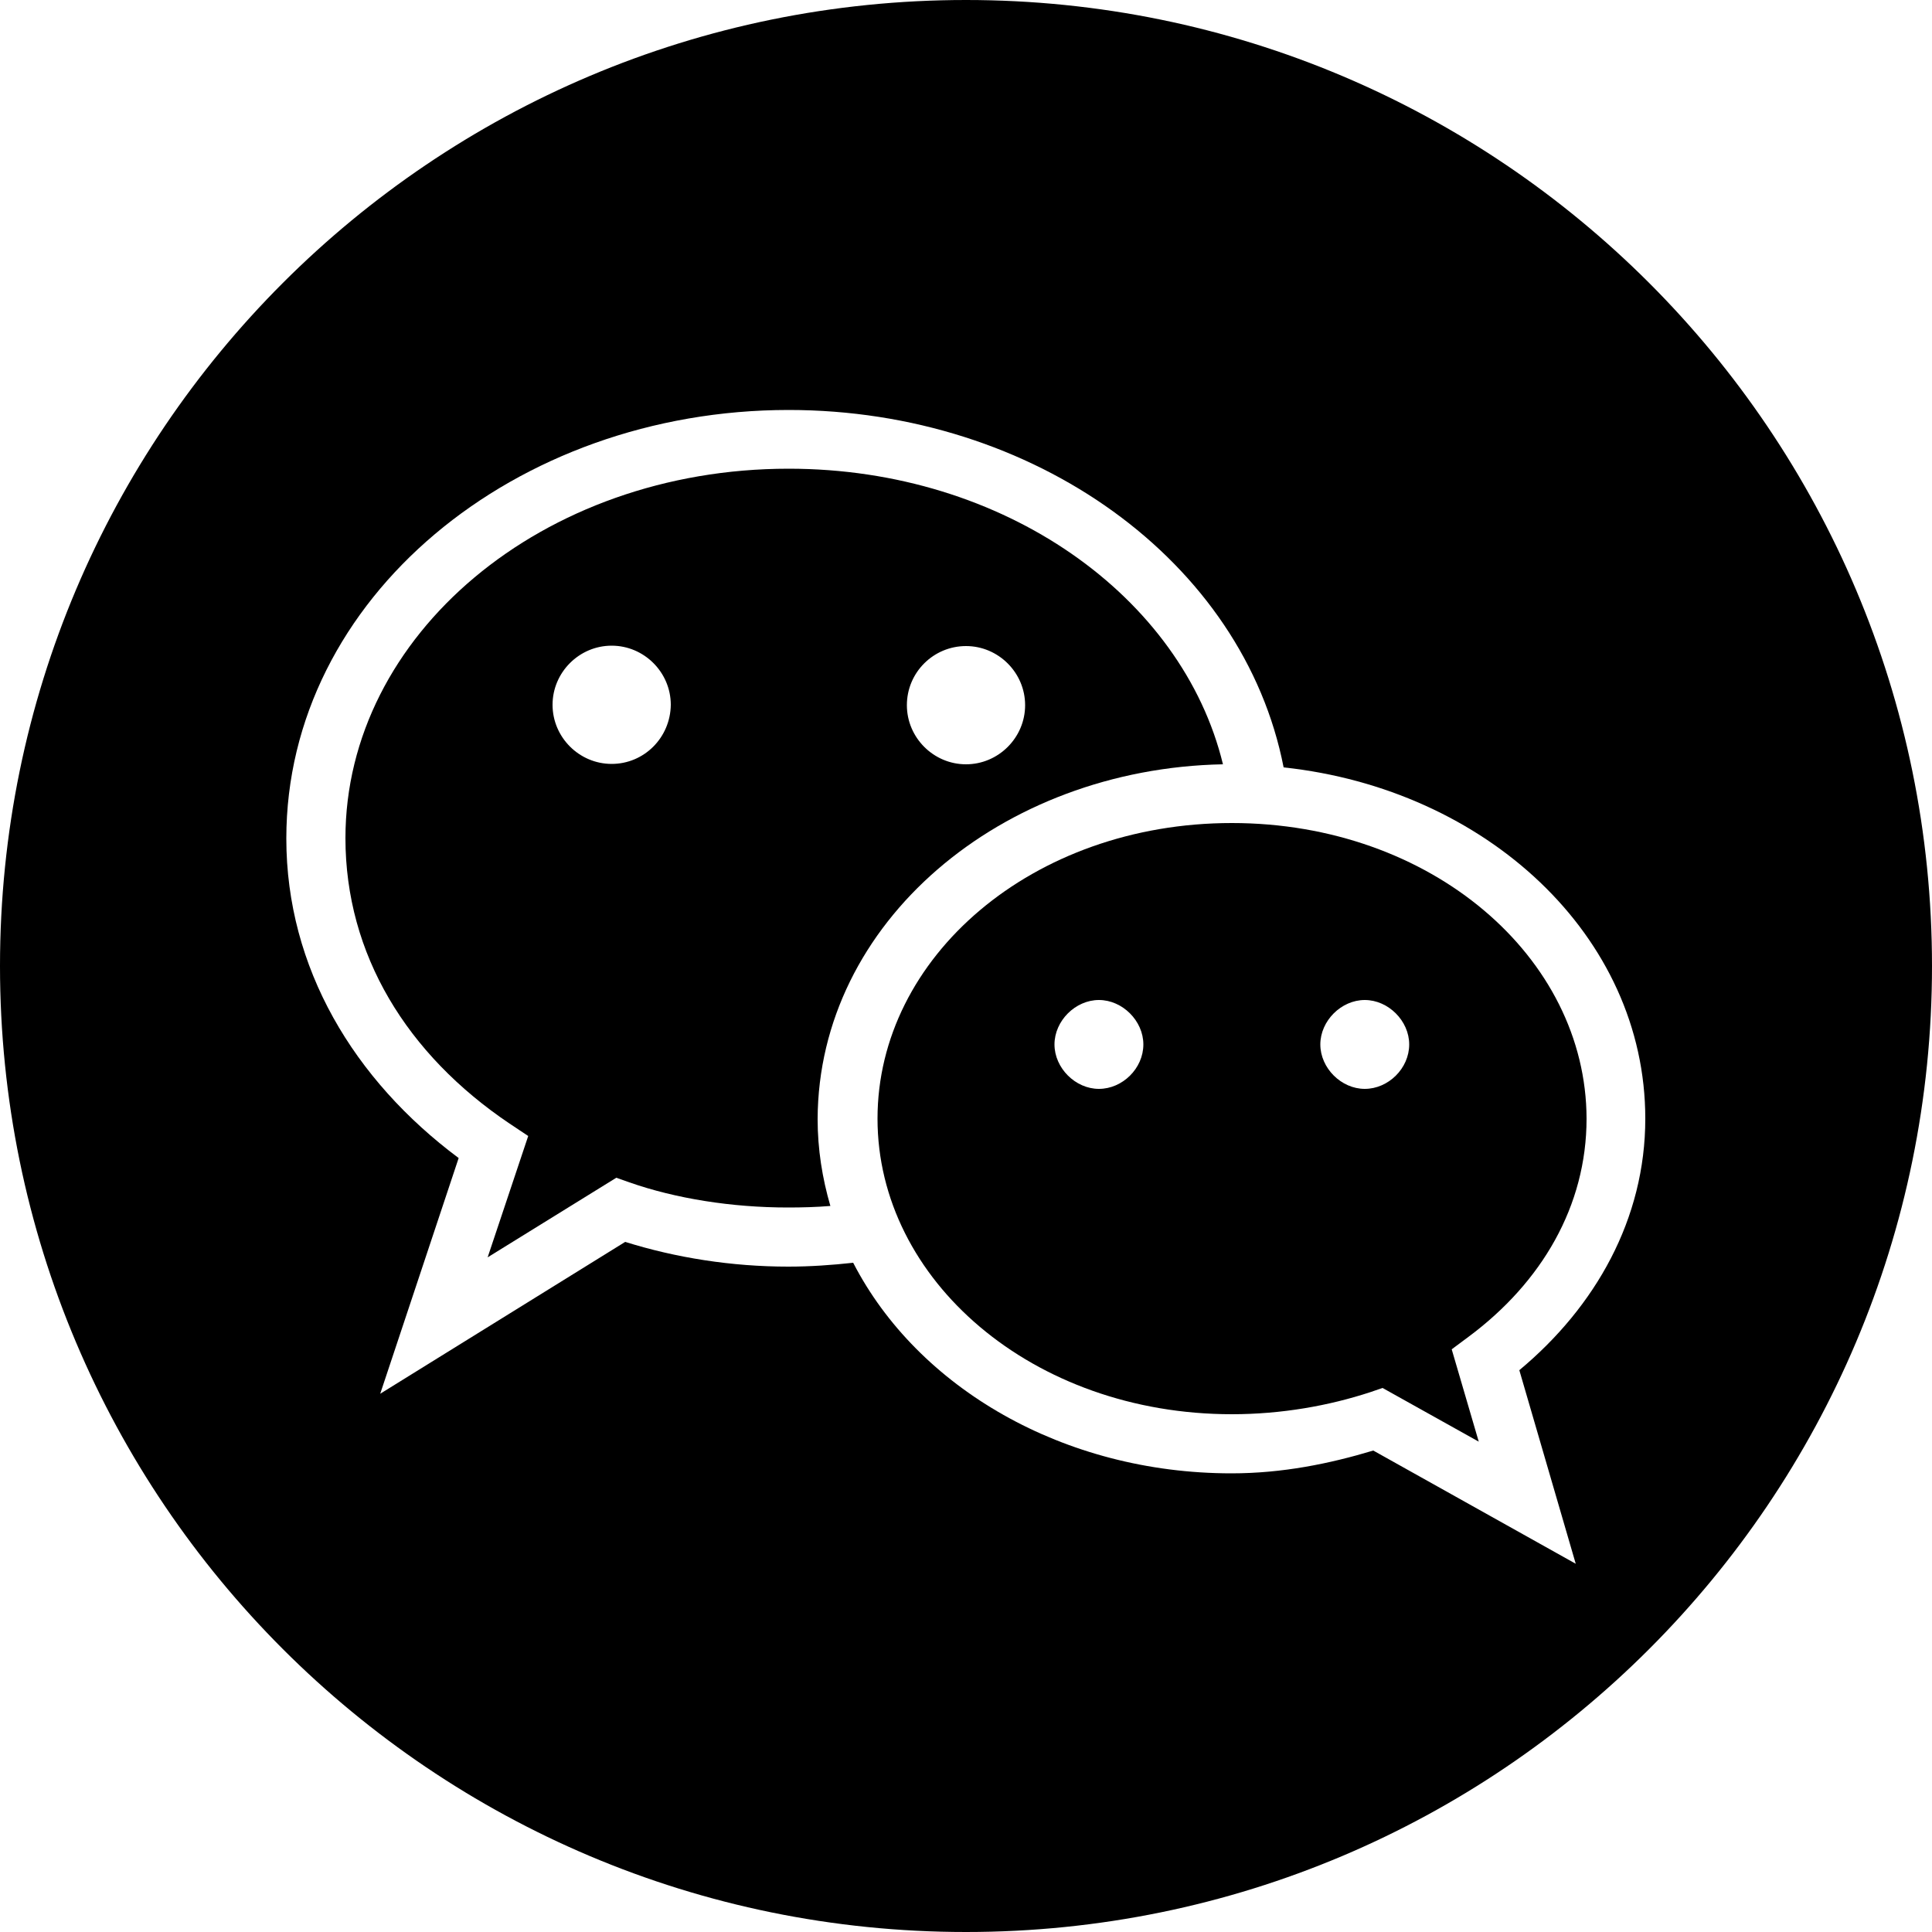
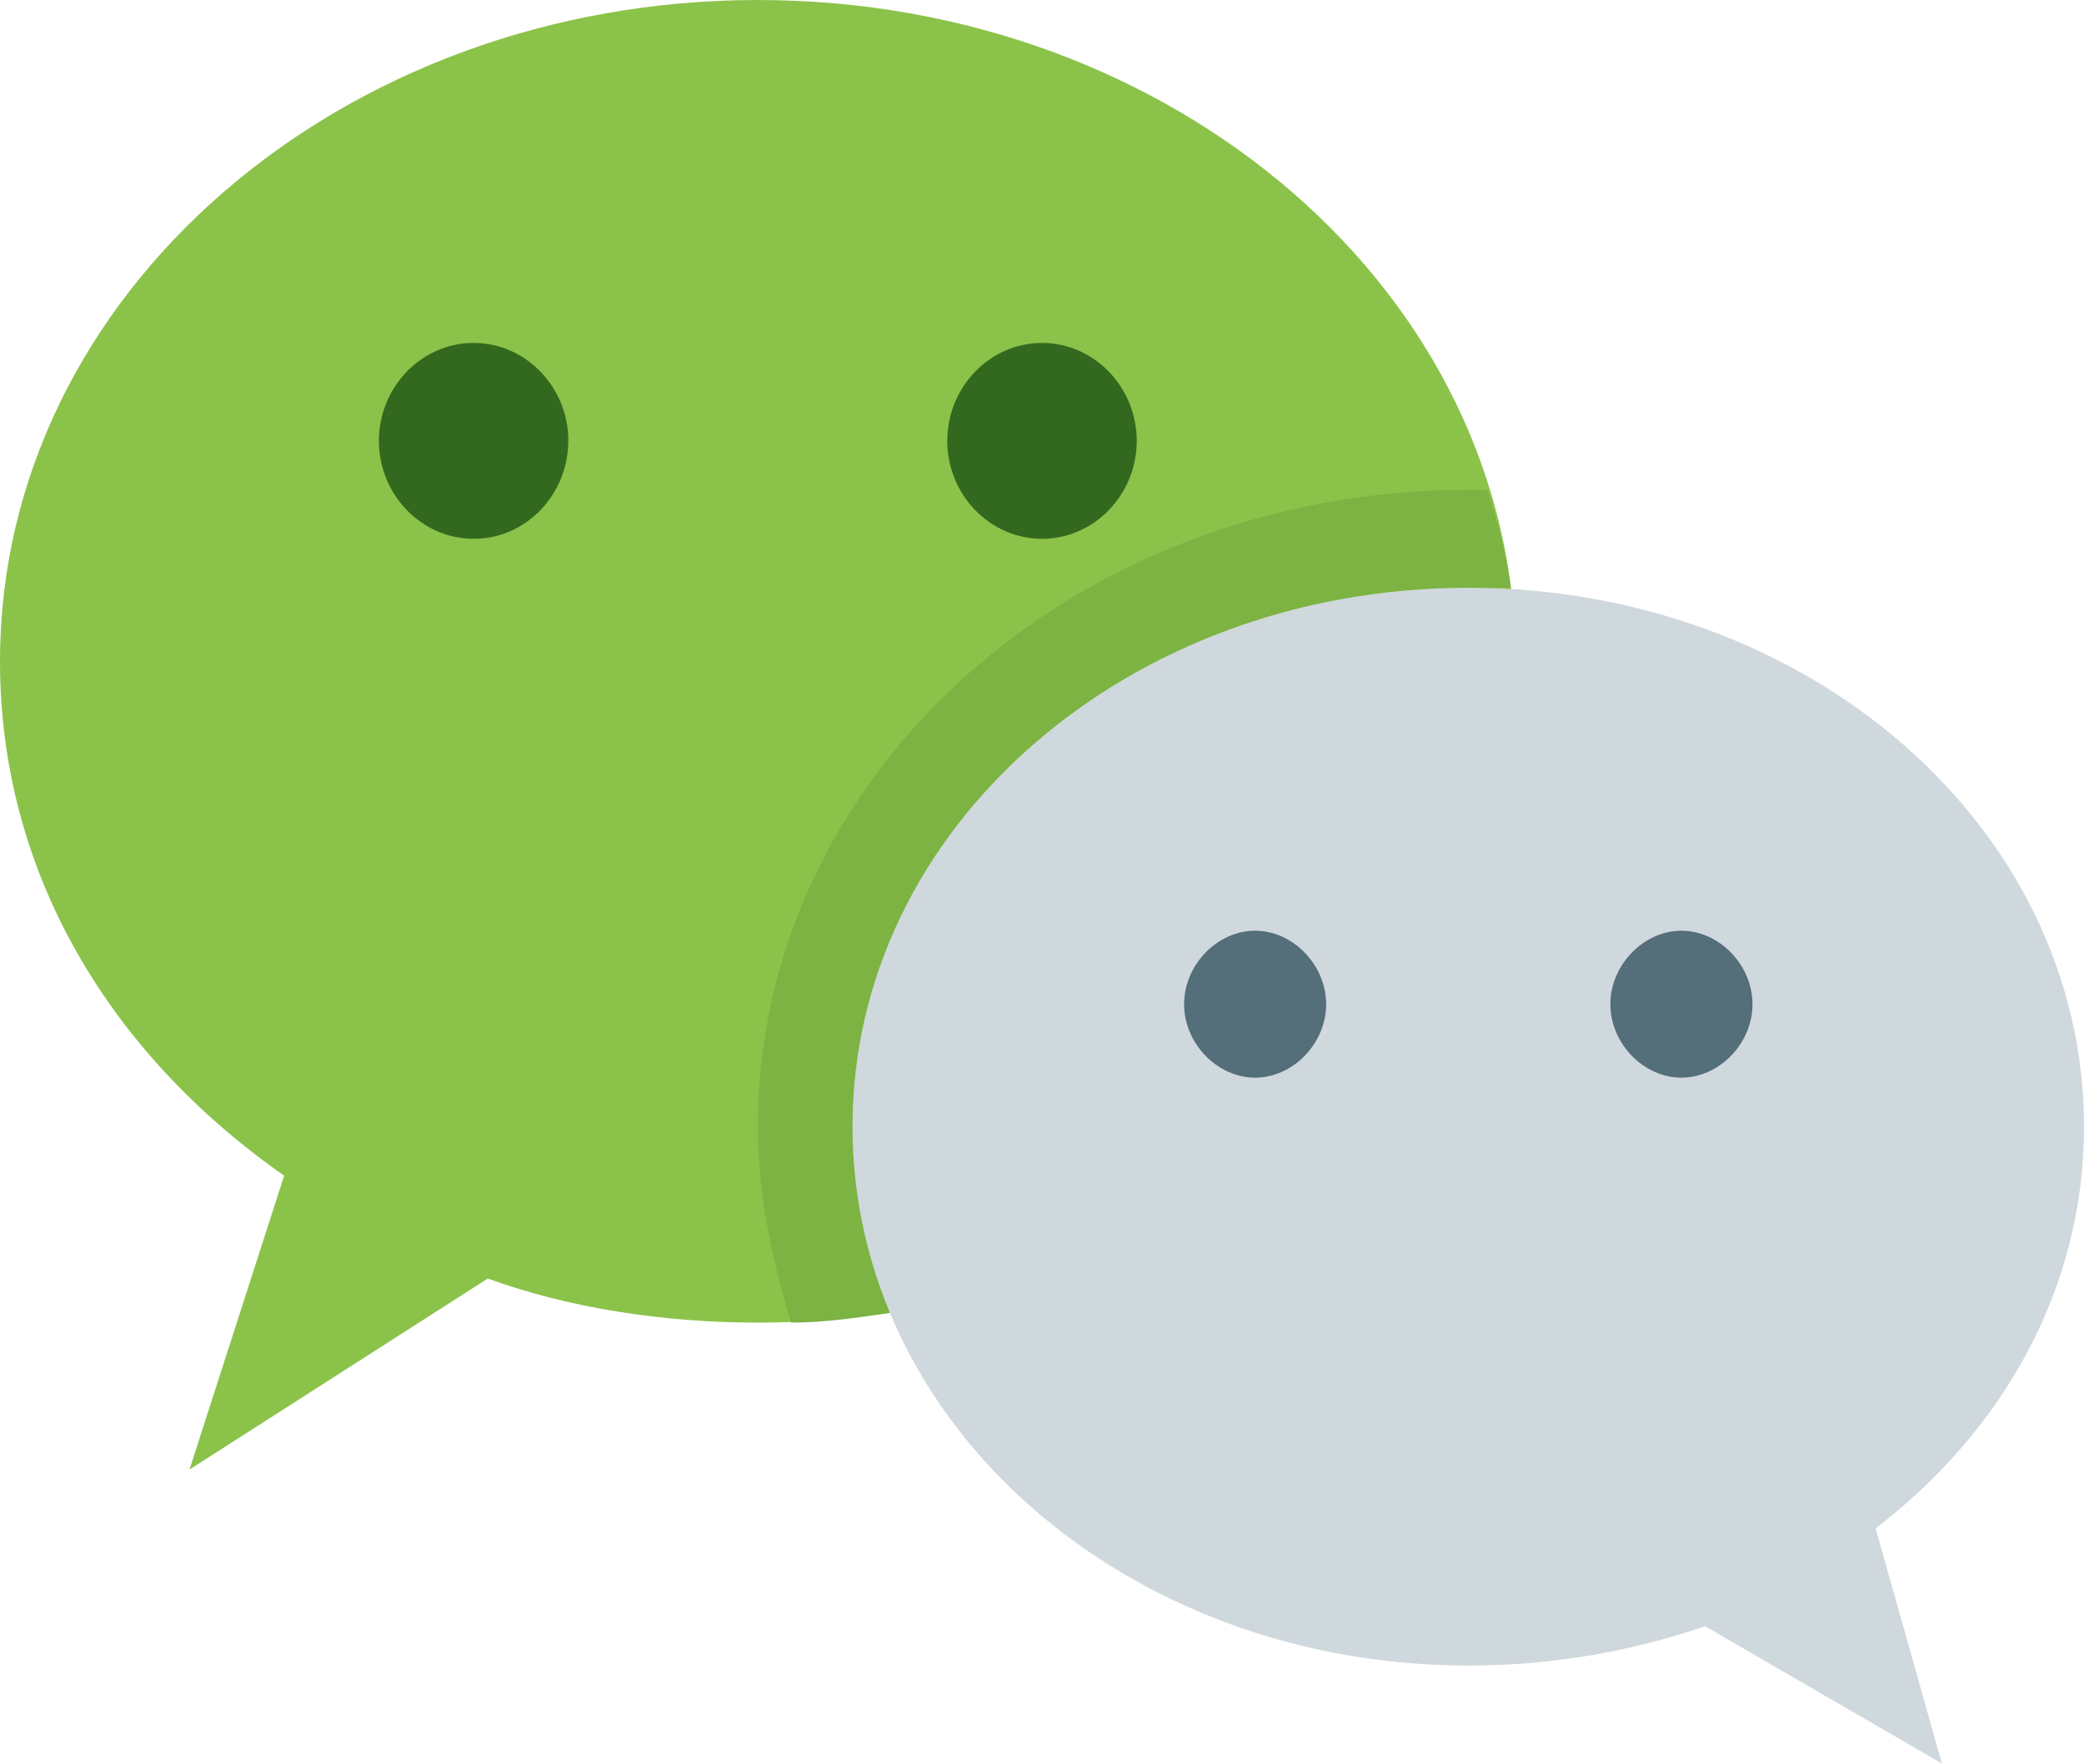
- <svg xmlns="http://www.w3.org/2000/svg" version="1.1" id="Layer_1" x="0px" y="0px" viewBox="0 0 500 500" style="enable-background:new 0 0 500 500;" xml:space="preserve">
-   <style type="text/css">
- 	.st0{fill:none;}
- </style>
-   <g transform="">
-     <g>
-       <g>
-         <g>
-           <g>
-             <path class="st0" d="M0,500V0h500v500H0z" />
-           </g>
-         </g>
-       </g>
-     </g>
-   </g>
-   <g>
-     <path d="M316.5,197.8c-10.5-43.3-56.5-76.5-112.4-76.5v0c-63.8,0-114.7,43.1-114.7,95.6c0,30.1,15.9,56,42.5,73.9l4.8,3.2   l-10.5,31.4l33.3-20.6l3.4,1.2c12,4.2,26.5,6.5,41,6.5c3.7,0,7.4-0.1,11-0.4c-2.1-7.2-3.3-14.7-3.3-22.5   C211.8,238.7,259.1,198.9,316.5,197.8z M158.3,197.7c-8.4,0-15.3-6.9-15.3-15.3c0-8.4,6.9-15.3,15.3-15.3c8.4,0,15.3,6.9,15.3,15.3   C173.5,190.9,166.7,197.7,158.3,197.7z M250,167.2c8.4,0,15.3,6.9,15.3,15.3c0,8.4-6.9,15.3-15.3,15.3c-8.4,0-15.3-6.9-15.3-15.3   C234.7,174,241.6,167.2,250,167.2z" />
-     <path d="M318.8,213L318.8,213c-51.6,0-91.7,34.7-91.7,76.5s40.2,76.5,91.7,76.5c12.9,0,25.1-2.2,35.8-5.7l3.2-1.1l24.9,13.9   l-7-23.9l4.3-3.2c19-14.1,30.6-33.9,30.6-56.5C410.5,247.7,370.4,213,318.8,213z M284.4,281.8c-6.1,0-11.5-5.4-11.5-11.5   c0-6.1,5.4-11.5,11.5-11.5c6.1,0,11.5,5.4,11.5,11.5C295.9,276.5,290.5,281.8,284.4,281.8z M353.2,281.8c-6.1,0-11.5-5.4-11.5-11.5   c0-6.1,5.4-11.5,11.5-11.5c6.1,0,11.5,5.4,11.5,11.5C364.7,276.5,359.3,281.8,353.2,281.8z" />
-     <path d="M250,0C111.9,0,0,111.9,0,250s111.9,250,250,250s250-111.9,250-250S388.1,0,250,0z M407.8,404.7l-52.4-29.3   c-11.3,3.4-23.5,5.9-36.7,5.9c-43.4,0-81.2-22.1-97.9-54.5c-5.5,0.6-11.1,1-16.8,1c-14.7,0-29.1-2.3-42.2-6.4l-63.4,39.3l20.3-61   c-27.1-20.2-44.6-49.2-44.6-82.7c0-62.2,59.2-110.9,130-110.9v0c63.6,0,117.7,39.2,128.1,92.5c52.3,5.6,93.6,43.5,93.6,90.9   c0,26-12.9,48.7-32.6,65.1L407.8,404.7z" />
+ <svg xmlns="http://www.w3.org/2000/svg" width="26" height="22" viewBox="0 0 26 22">
+   <g fill-rule="nonzero" fill="none">
+     <path d="M9.455 0C4.255 0 0 3.667 0 8.25c0 2.628 1.36 4.889 3.545 6.417l-1.181 3.666 3.722-2.383c1.005.367 2.187.55 3.369.55 5.2 0 9.454-3.667 9.454-8.25S14.655 0 9.455 0z" fill="#8BC34A" />
+     <path d="M10.636 14.056c0-3.728 3.428-6.723 7.682-6.723h.532a7.349 7.349 0 0 0-.295-1.222h-.237c-4.904 0-8.863 3.545-8.863 7.945 0 .855.177 1.65.413 2.444.414 0 .827-.061 1.241-.122a6.261 6.261 0 0 1-.473-2.322z" fill="#7CB342" />
+     <path d="M26 14.056c0-3.728-3.427-6.723-7.682-6.723-4.254 0-7.682 2.995-7.682 6.723 0 3.727 3.428 6.722 7.682 6.722a9.101 9.101 0 0 0 2.955-.49L24.227 22l-.827-2.933c1.595-1.223 2.6-2.995 2.6-5.011z" fill="#CFD8DC" />
+     <path d="M7.09 5.5c0 .672-.53 1.222-1.18 1.222-.65 0-1.183-.55-1.183-1.222 0-.672.532-1.222 1.182-1.222.65 0 1.182.55 1.182 1.222zM13 4.278c-.65 0-1.182.55-1.182 1.222 0 .672.532 1.222 1.182 1.222.65 0 1.182-.55 1.182-1.222 0-.672-.532-1.222-1.182-1.222z" fill="#33691E" />
+     <path d="M16.545 12.528c0 .489-.413.916-.886.916-.473 0-.886-.427-.886-.916 0-.49.413-.917.886-.917.473 0 .886.428.886.917zm4.432-.917c-.472 0-.886.428-.886.917 0 .489.414.916.886.916.473 0 .887-.427.887-.916 0-.49-.414-.917-.887-.917z" fill="#546E7A" />
  </g>
</svg>
